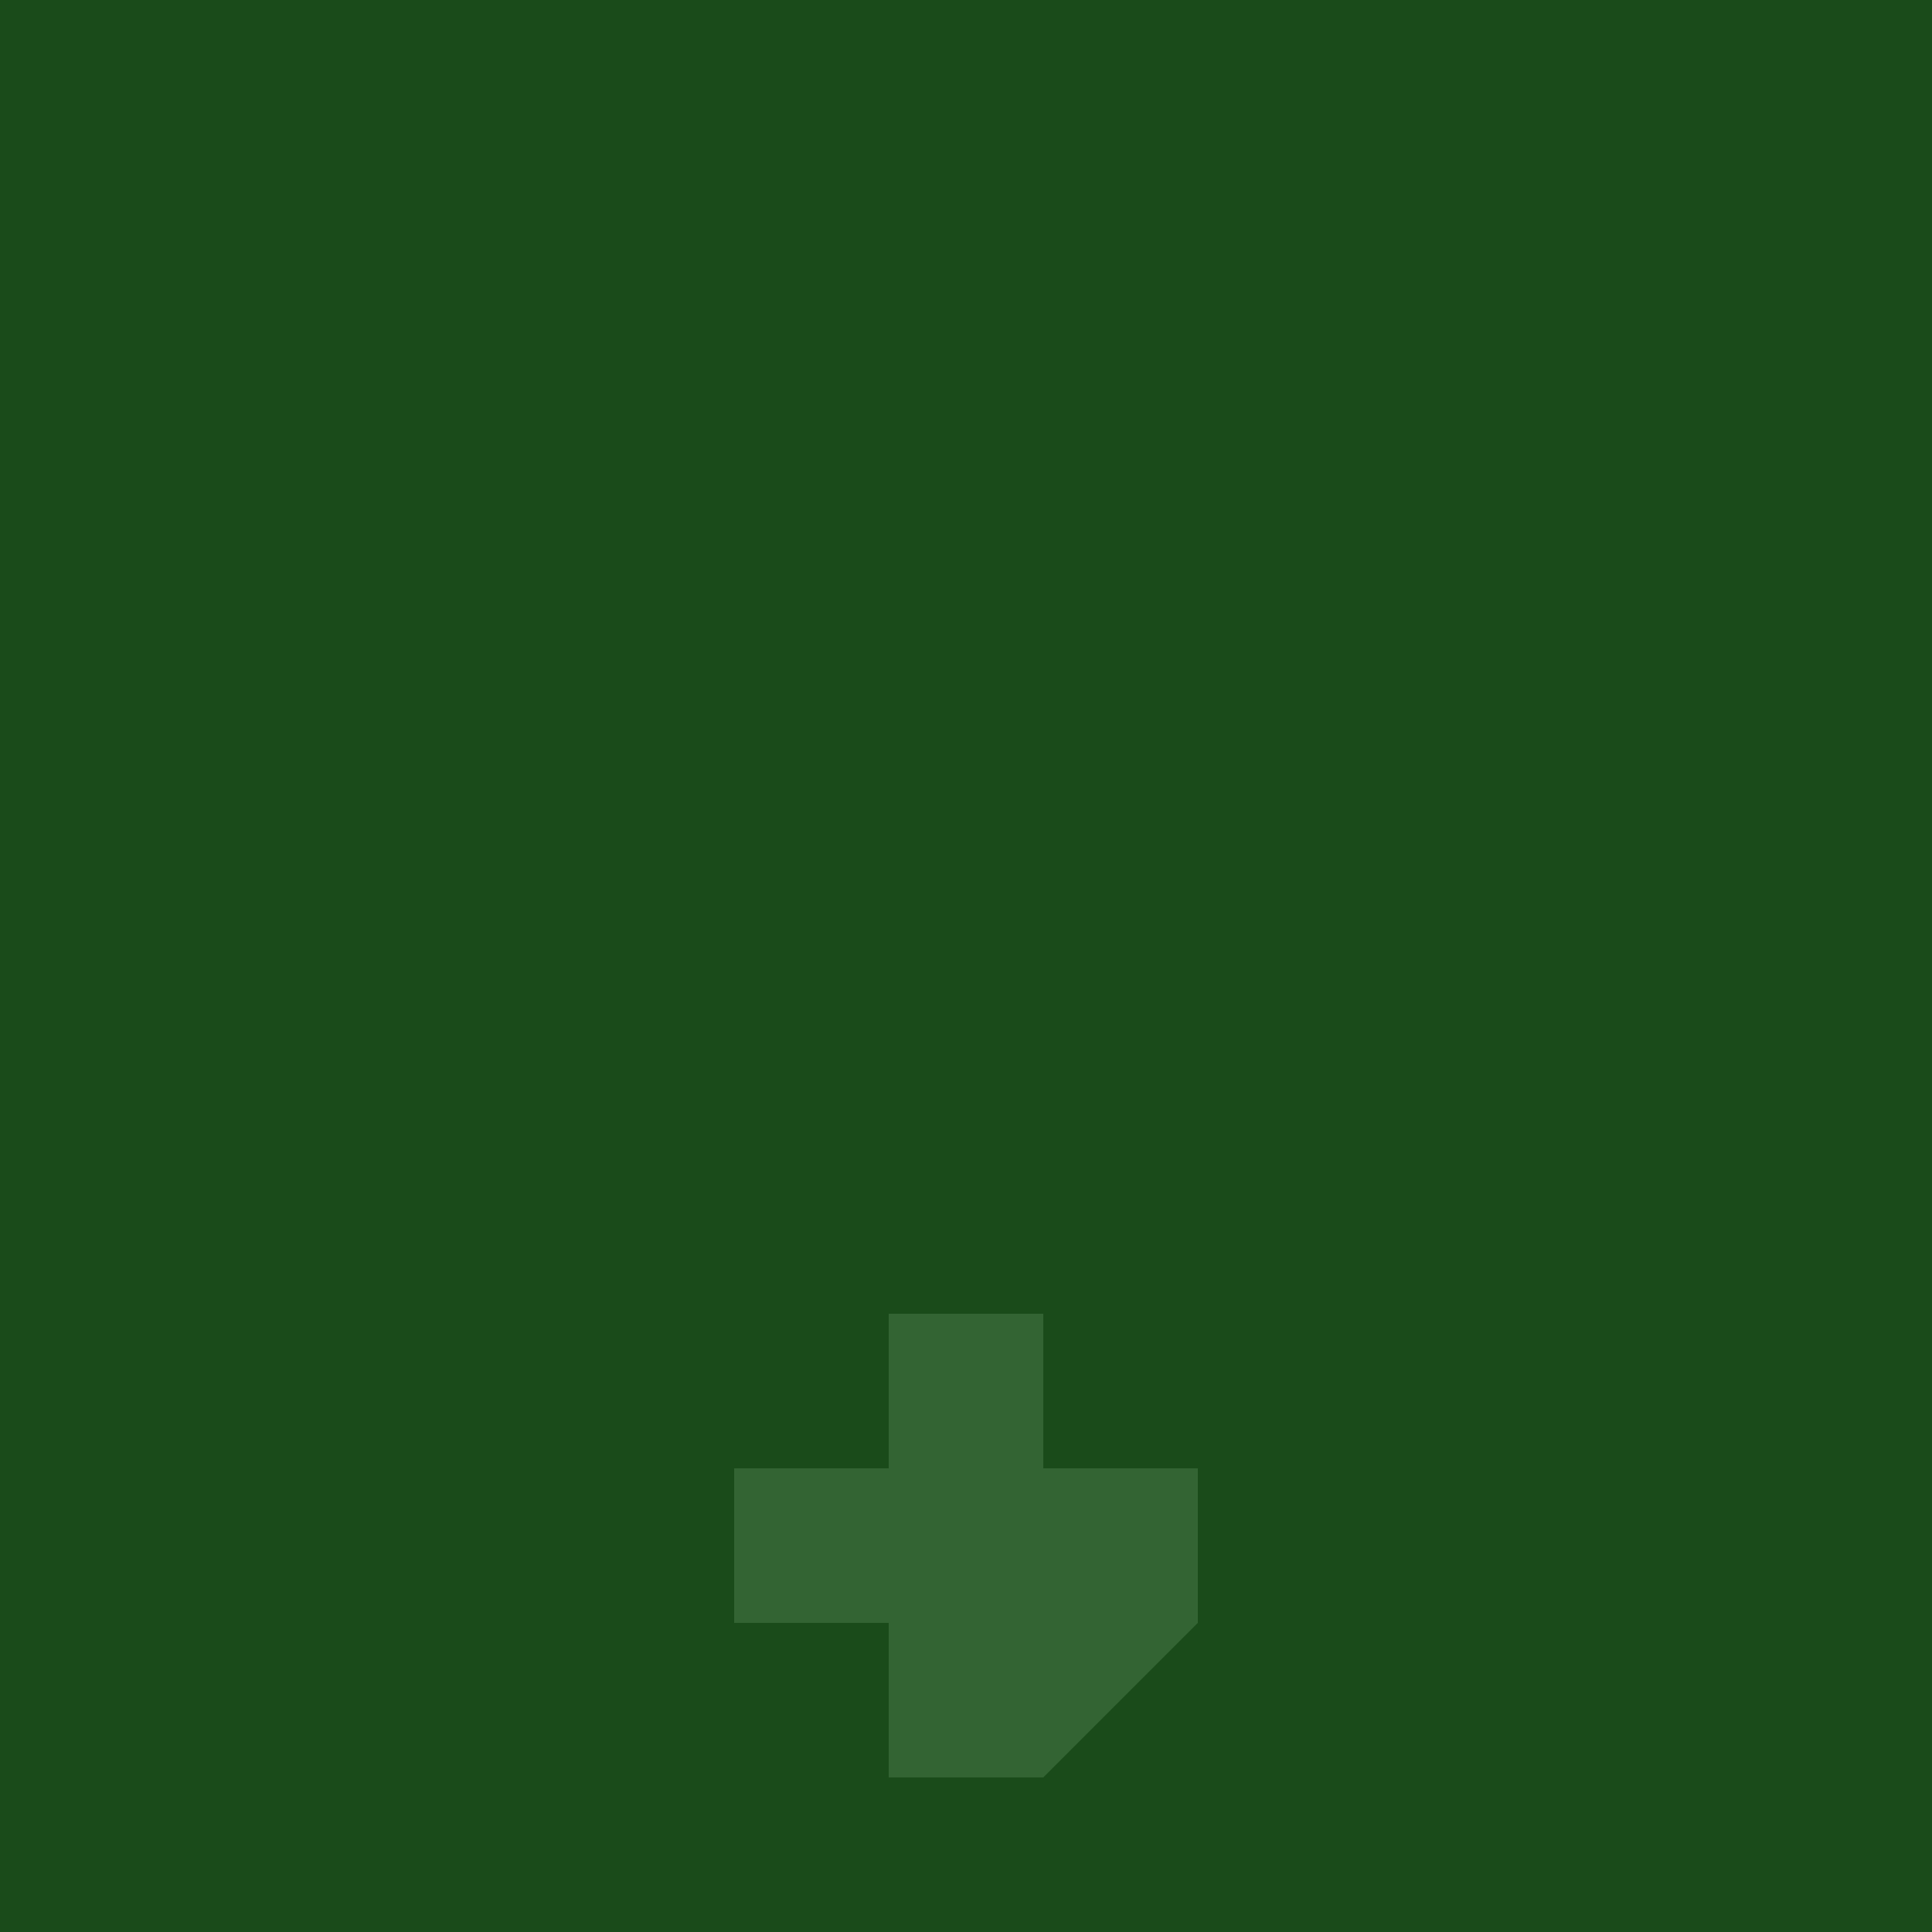
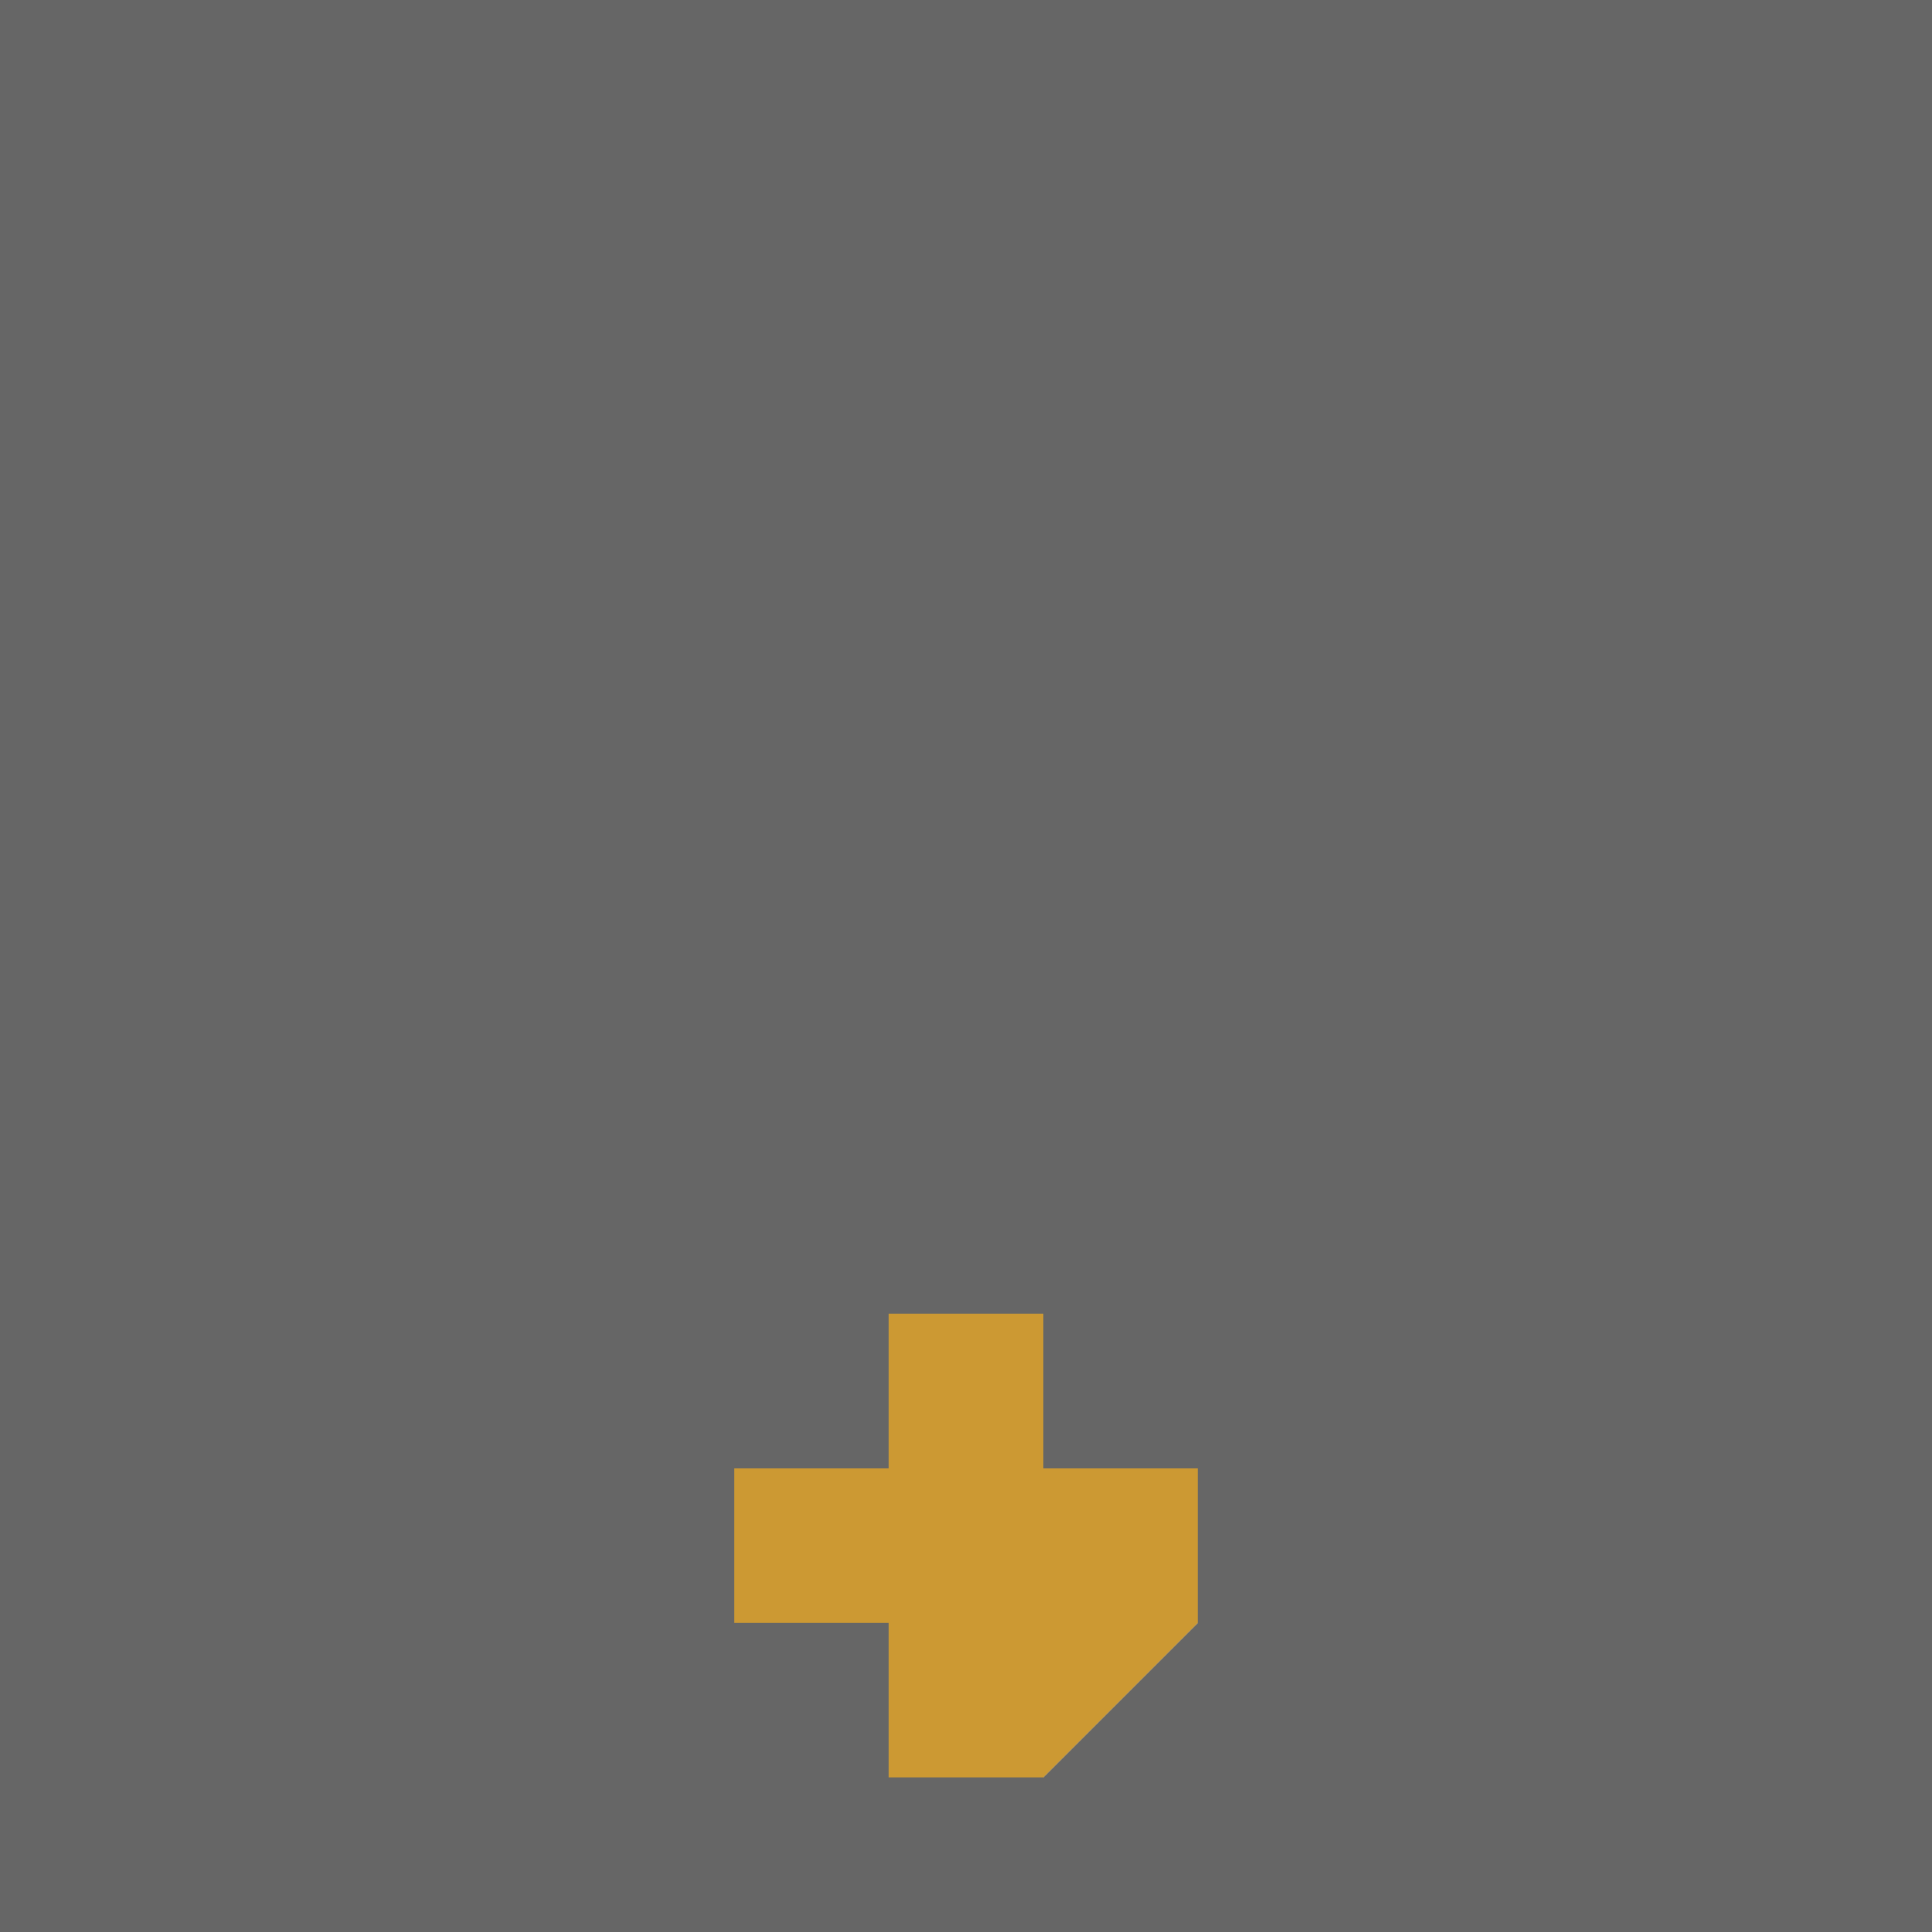
- <svg xmlns="http://www.w3.org/2000/svg" xmlns:xlink="http://www.w3.org/1999/xlink" version="1.1" stroke-linecap="round" stroke-linejoin="round" stroke-width="0" fill-rule="evenodd" clip-rule="evenodd" id="Kwcnun20E5RX_bottom" viewBox="-25000 -25000 50000 50000" width="50mm" height="50mm">
+ <svg xmlns="http://www.w3.org/2000/svg" xmlns:xlink="http://www.w3.org/1999/xlink" version="1.1" stroke-linecap="round" stroke-linejoin="round" stroke-width="0" fill-rule="evenodd" clip-rule="evenodd" id="ahDLL2AUvBQQ_bottom" viewBox="-25000 -25000 50000 50000" width="50mm" height="50mm">
  <defs>
-     <style>.Kwcnun20E5RX_fr4 {color: #666666;}
- .Kwcnun20E5RX_cu {color: #cccccc;}
- .Kwcnun20E5RX_cf {color: #cc9933;}
- .Kwcnun20E5RX_sm {color: #004200; opacity: 0.749;}
- .Kwcnun20E5RX_ss {color: #ffffff;}
- .Kwcnun20E5RX_sp {color: #999999;}
- .Kwcnun20E5RX_out {color: #000000;}</style>
-     <mask id="itp2B2L4NuY4_clear-1" fill="#000" stroke="#000">
-       <g>
-         <rect x="Infinity" y="Infinity" width="-Infinity" height="-Infinity" fill="#fff" />
-       </g>
-     </mask>
-     <g id="Kwcnun20E5RX_bottom_copper">
+     <style>.ahDLL2AUvBQQ_fr4 {color: #666666;}
+ .ahDLL2AUvBQQ_cu {color: #cccccc;}
+ .ahDLL2AUvBQQ_cf {color: #cc9933;}
+ .ahDLL2AUvBQQ_sm {color: #004200; opacity: 0.749;}
+ .ahDLL2AUvBQQ_ss {color: #ffffff;}
+ .ahDLL2AUvBQQ_sp {color: #999999;}
+ .ahDLL2AUvBQQ_out {color: #000000;}</style>
+     <g id="ahDLL2AUvBQQ_bottom_copper">
      <path d="M -2000 -9000 2000 -9000 2000 -13000 6000 -13000 6000 -17000 2000 -17000 2000 -21000 -2000 -21000 -6000 -17000 -6000 -13000 -2000 -13000 -2000 -9000" />
    </g>
-     <g id="Kwcnun20E5RX_bottom_soldermask" transform="scale(25.4,25.4)">
-       <g mask="url(#itp2B2L4NuY4_clear-1)" />
-     </g>
-     <clipPath id="Kwcnun20E5RX_bottom_outline">
+     <clipPath id="ahDLL2AUvBQQ_bottom_outline">
      <path d="M -25000 -25000 25000 -25000 25000 25000 -25000 25000 -25000 -25000" fill="none" stroke-width="50" />
    </clipPath>
-     <mask id="Kwcnun20E5RX_bottom_mech-mask">
+     <mask id="ahDLL2AUvBQQ_bottom_mech-mask">
      <g fill="#000" stroke="#000">
        <rect x="-25000" y="-25000" width="50000" height="50000" fill="#fff" />
      </g>
    </mask>
-     <mask id="Kwcnun20E5RX_bottom_cf-mask">
+     <mask id="ahDLL2AUvBQQ_bottom_cf-mask">
      <g fill="#fff" stroke="#fff">
-         <use xlink:href="#Kwcnun20E5RX_bottom_soldermask" />
-       </g>
-     </mask>
-     <mask id="Kwcnun20E5RX_bottom_sm-mask">
-       <g fill="#000" stroke="#000">
-         <rect x="-25000" y="-25000" width="50000" height="50000" fill="#fff" />
-         <use xlink:href="#Kwcnun20E5RX_bottom_soldermask" />
+         <rect x="-25000" y="-25000" width="50000" height="50000" />
      </g>
    </mask>
  </defs>
  <g transform="translate(0,0) scale(1,-1)">
-     <g mask="url(#Kwcnun20E5RX_bottom_mech-mask)" clip-path="url(#Kwcnun20E5RX_bottom_outline)" transform="translate(0,0) scale(-1,1)">
-       <rect x="-25000" y="-25000" width="50000" height="50000" fill="currentColor" class="Kwcnun20E5RX_fr4" />
-       <use xlink:href="#Kwcnun20E5RX_bottom_copper" fill="currentColor" stroke="currentColor" class="Kwcnun20E5RX_cu" />
-       <use xlink:href="#Kwcnun20E5RX_bottom_copper" fill="currentColor" stroke="currentColor" class="Kwcnun20E5RX_cf" mask="url(#Kwcnun20E5RX_bottom_cf-mask)" />
-       <g mask="url(#Kwcnun20E5RX_bottom_sm-mask)">
-         <rect x="-25000" y="-25000" width="50000" height="50000" fill="currentColor" class="Kwcnun20E5RX_sm" />
-       </g>
+     <g mask="url(#ahDLL2AUvBQQ_bottom_mech-mask)" clip-path="url(#ahDLL2AUvBQQ_bottom_outline)" transform="translate(0,0) scale(-1,1)">
+       <rect x="-25000" y="-25000" width="50000" height="50000" fill="currentColor" class="ahDLL2AUvBQQ_fr4" />
+       <use xlink:href="#ahDLL2AUvBQQ_bottom_copper" fill="currentColor" stroke="currentColor" class="ahDLL2AUvBQQ_cu" />
+       <use xlink:href="#ahDLL2AUvBQQ_bottom_copper" fill="currentColor" stroke="currentColor" class="ahDLL2AUvBQQ_cf" mask="url(#ahDLL2AUvBQQ_bottom_cf-mask)" />
    </g>
  </g>
</svg>
